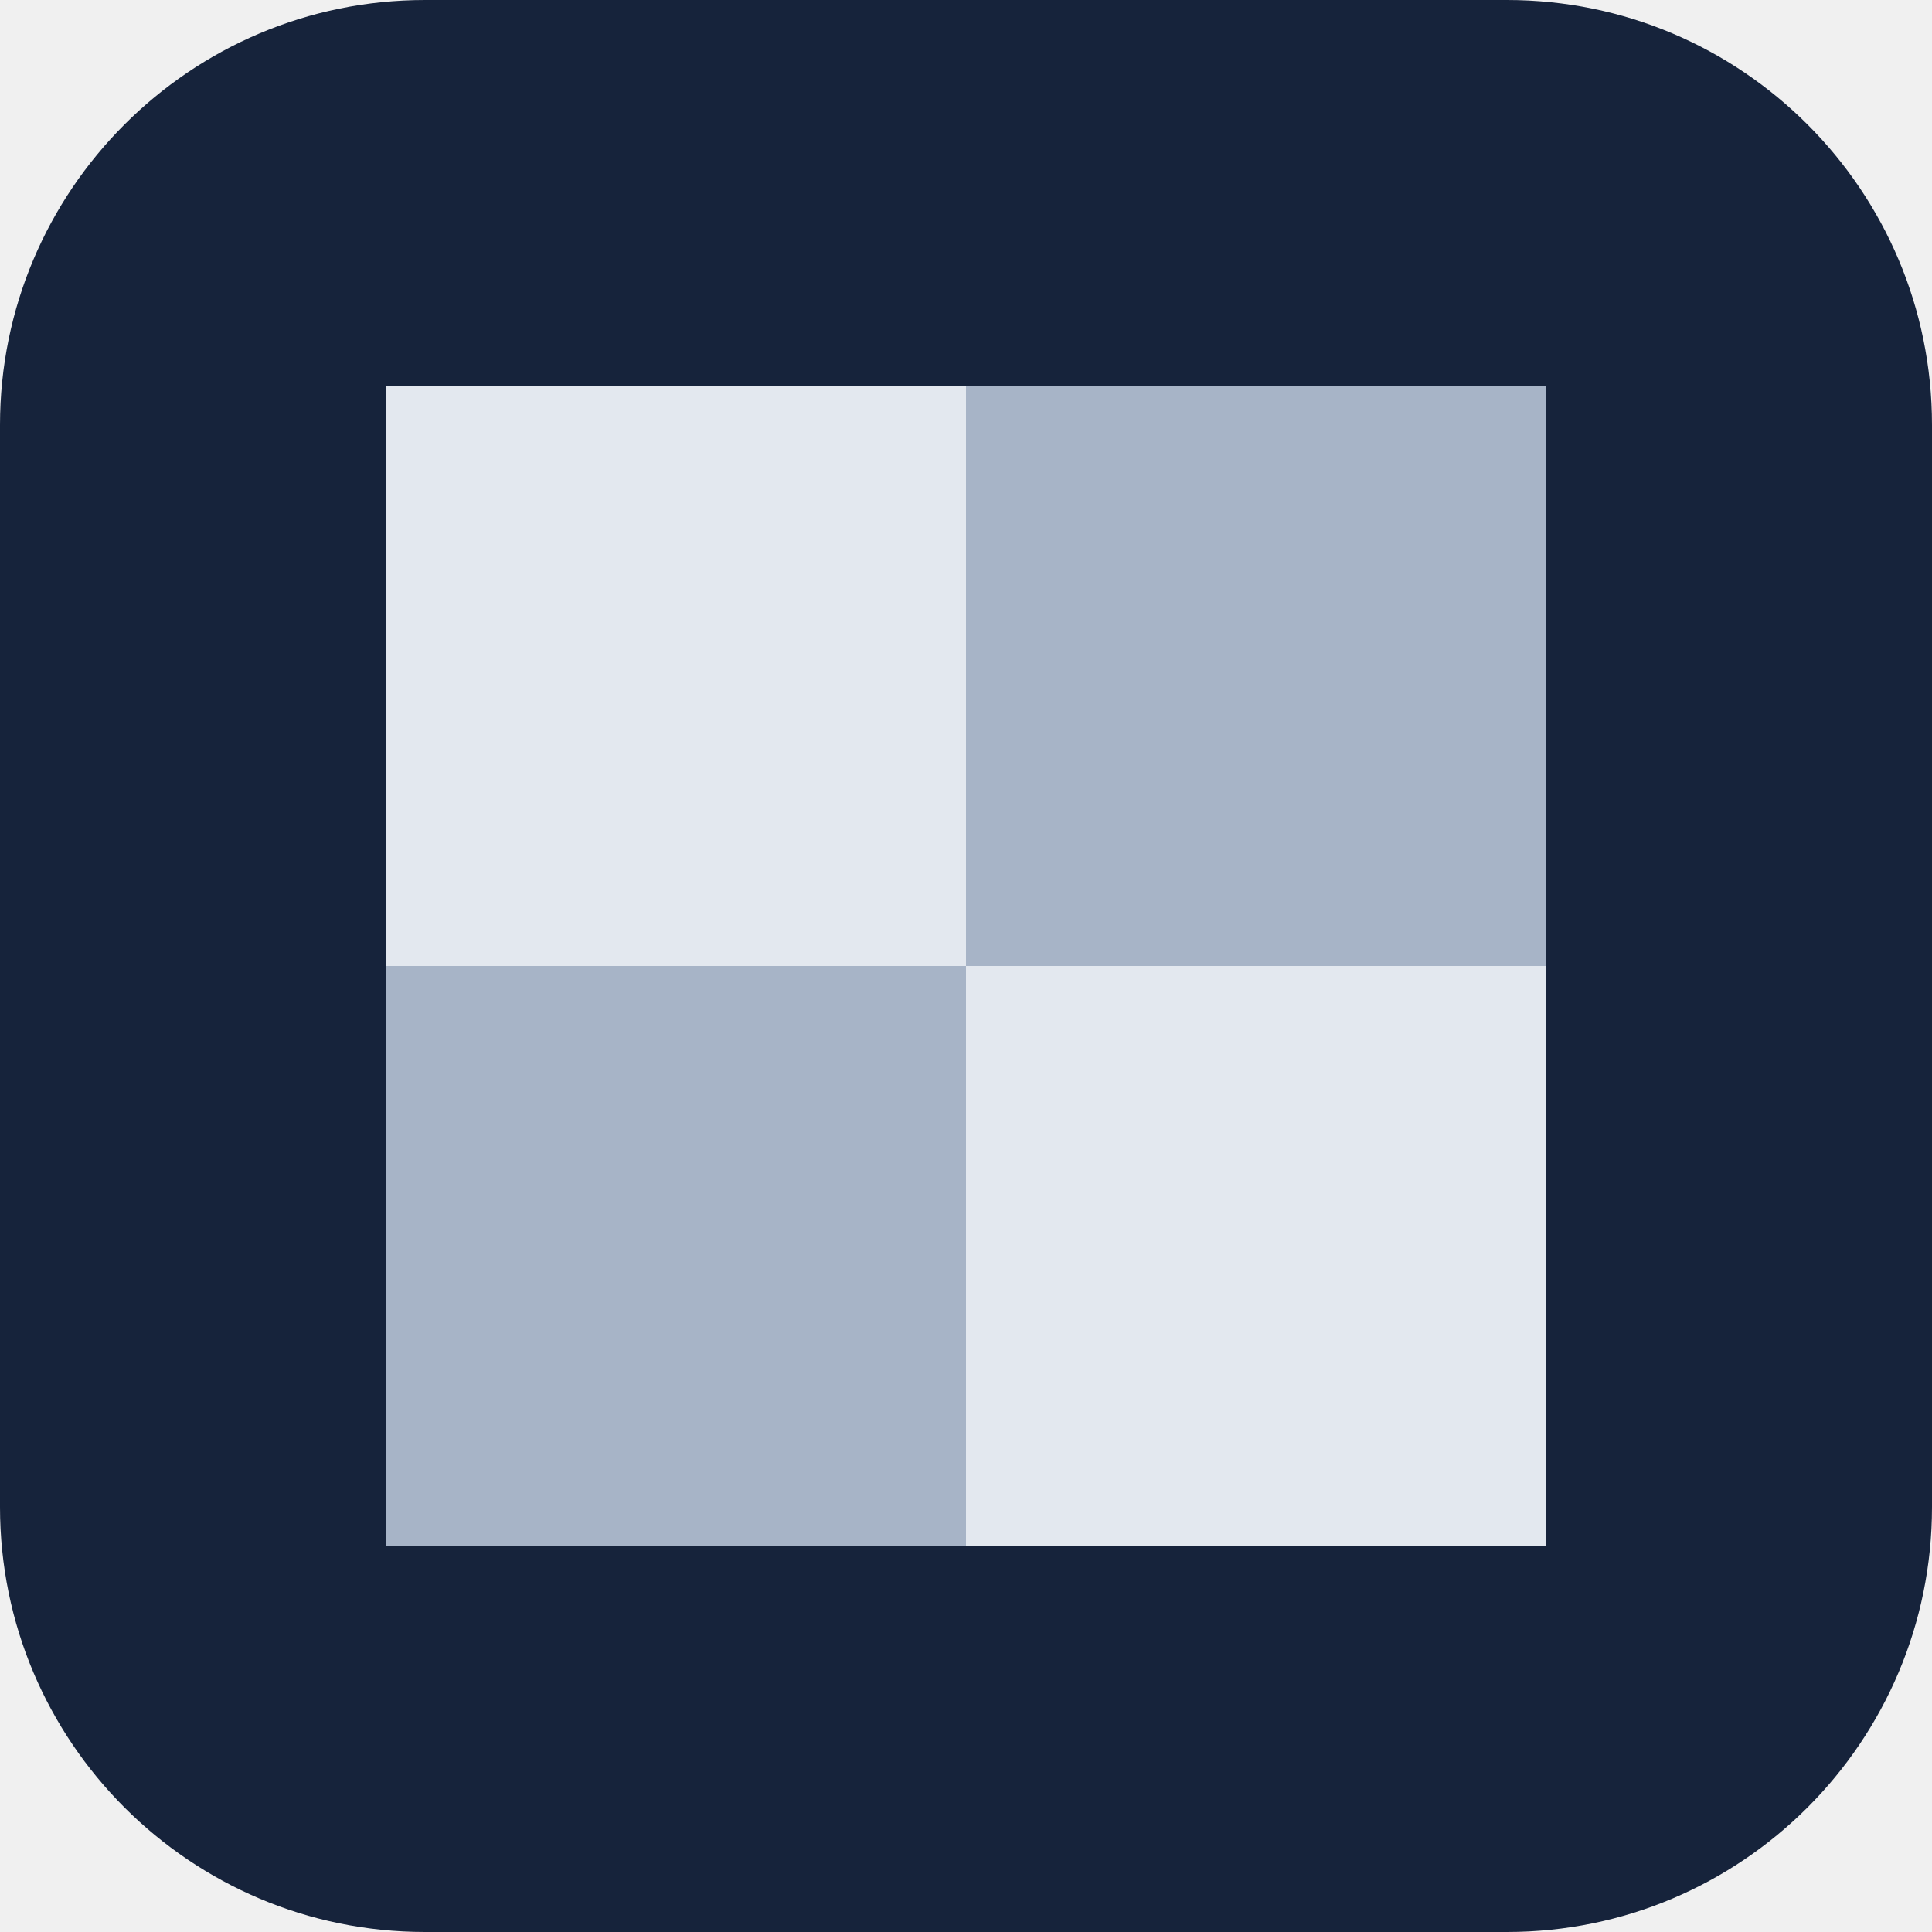
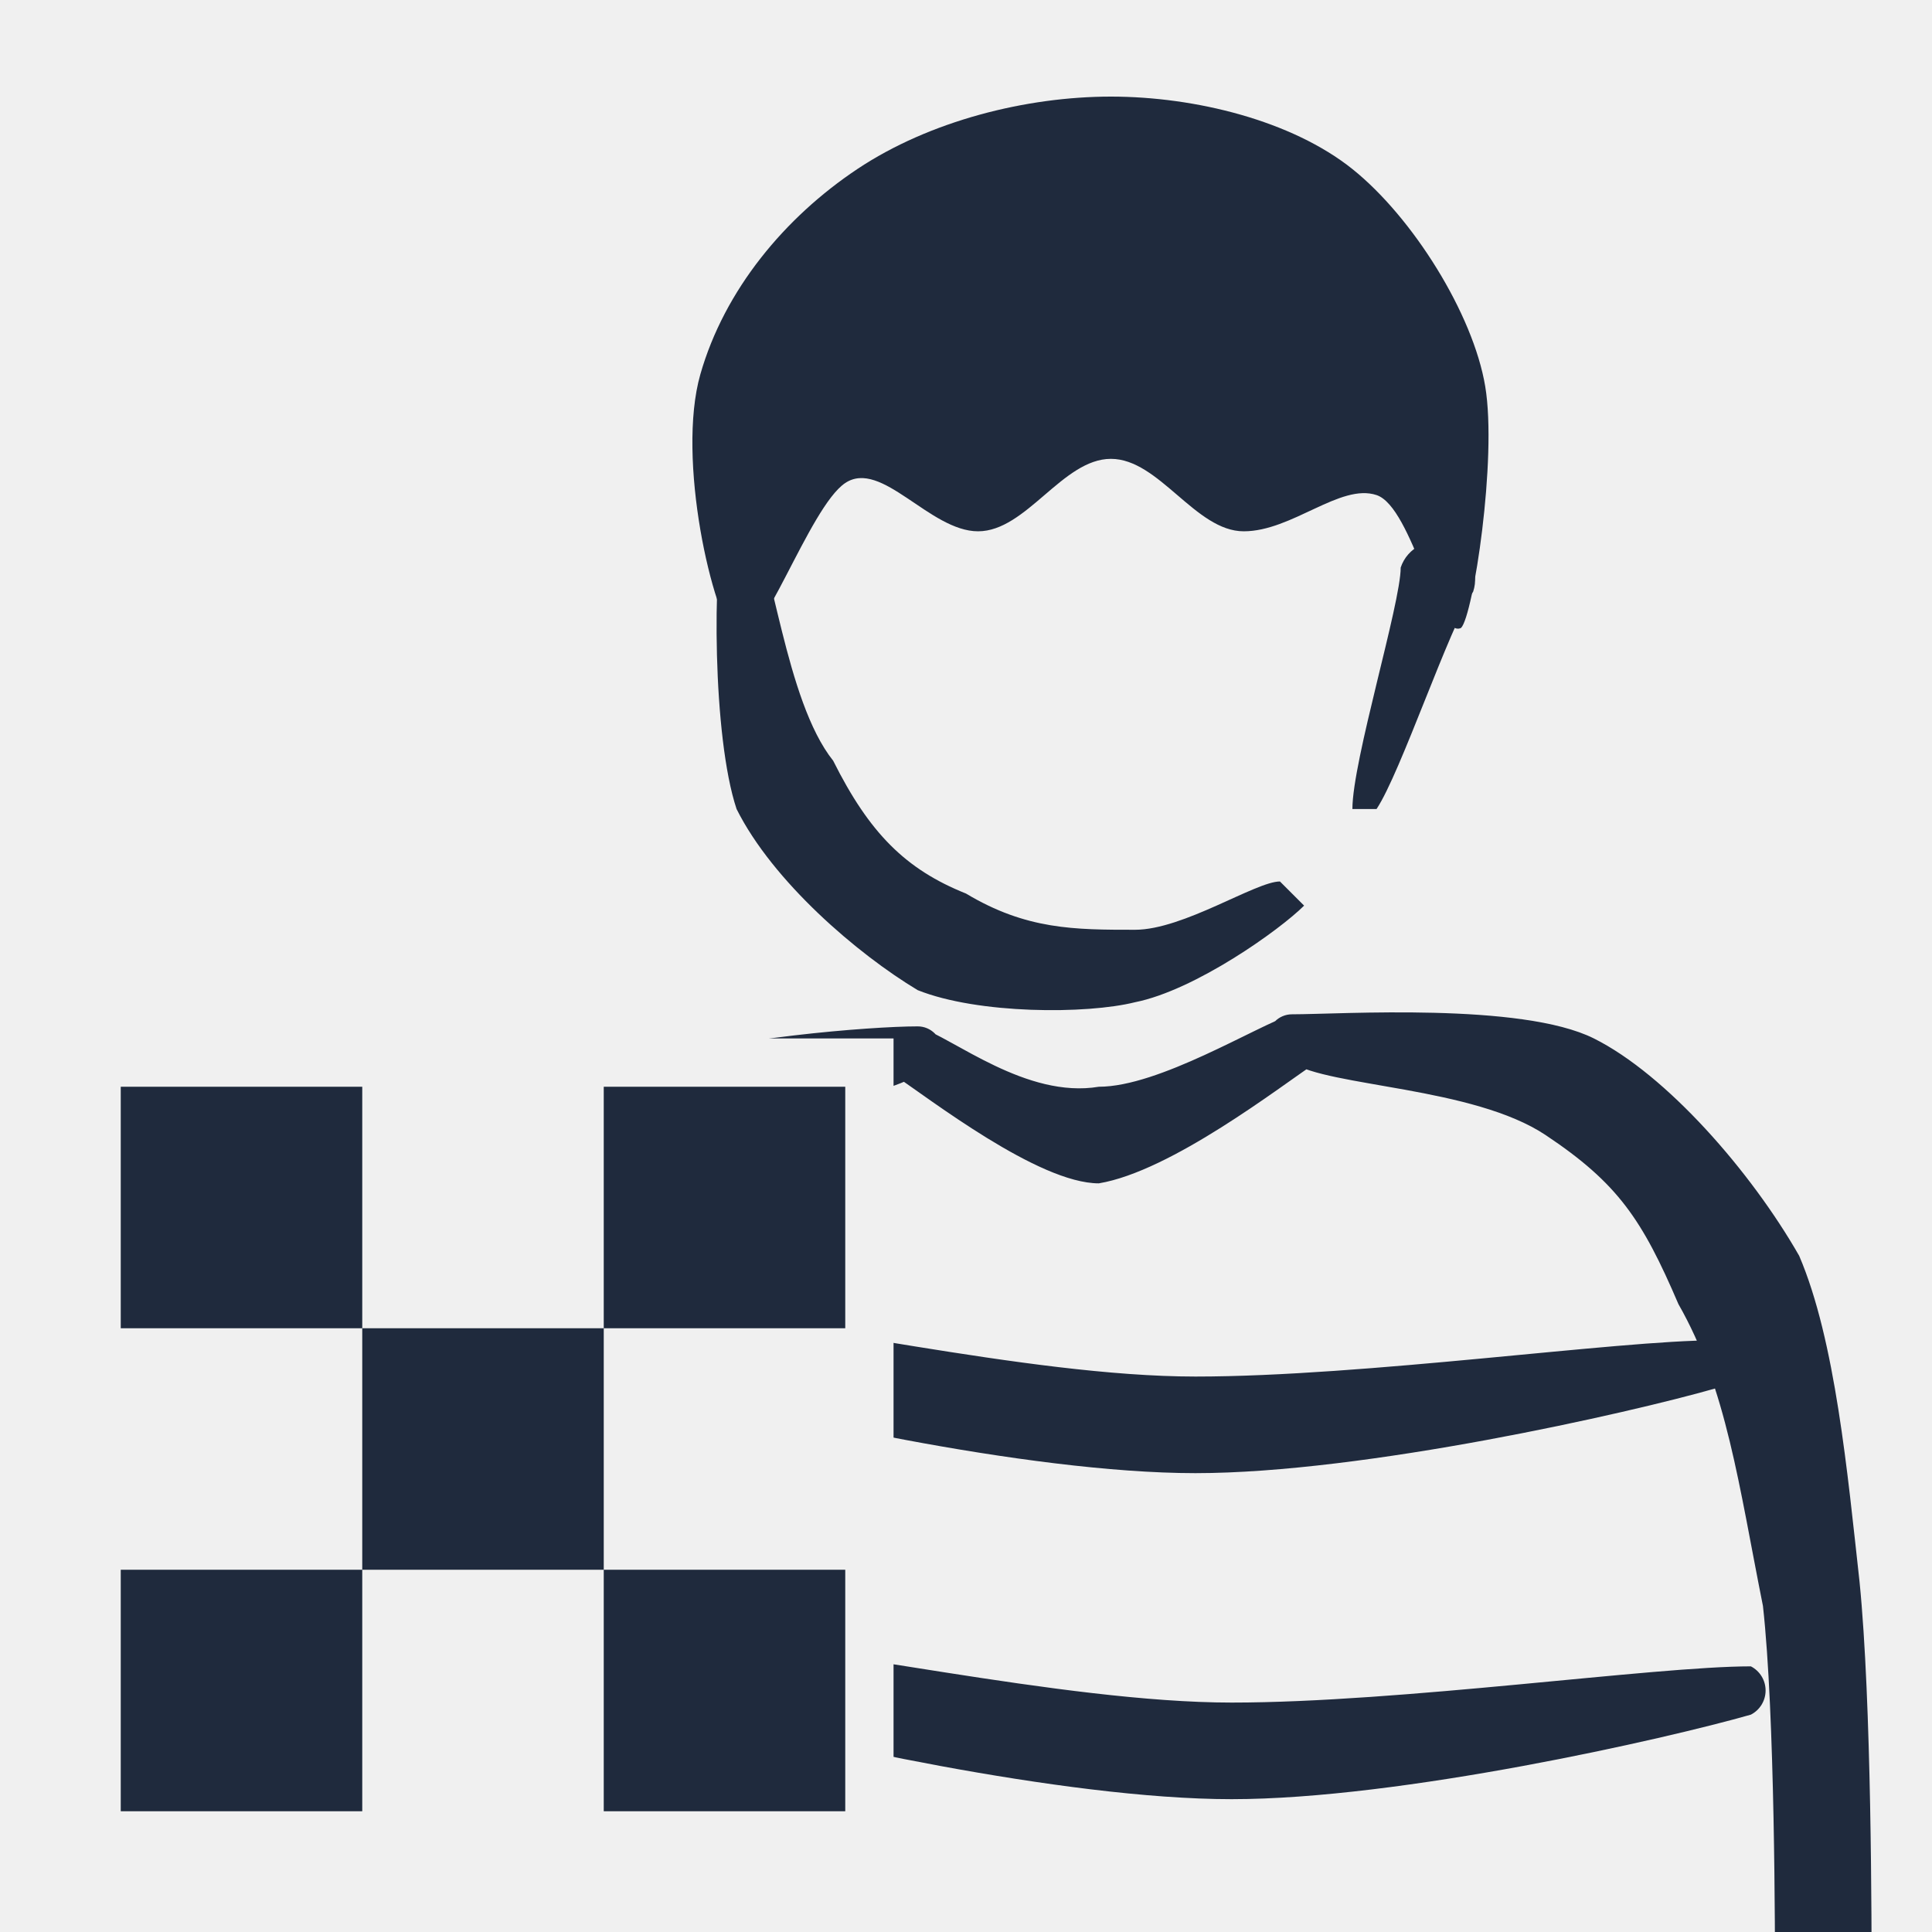
<svg xmlns="http://www.w3.org/2000/svg" viewBox="0 0 32 32">
-   <rect width="32" height="32" rx="7.04" fill="#16233b" />
-   <rect x="6.4" y="6.4" width="9.6" height="9.6" fill="#e3e8ef" />
-   <rect x="16" y="6.4" width="9.6" height="9.6" fill="#a7b4c7" />
-   <rect x="6.4" y="16" width="9.6" height="9.6" fill="#a7b4c7" />
-   <rect x="16" y="16" width="9.6" height="9.6" fill="#e3e8ef" />
+   <style>svg{color:#1F2A3D}@media (prefers-color-scheme: dark){svg{color:#E8E2D6}}</style>
+   <mask id="m">
+     <path fill="#fff" d="M0 0h32v32H0z" />
+     <path d="M1.2 17.2l13.6 0 0 13.6-13.6 0z" />
+   </mask>
+   <g fill="currentColor">
+     <path d="M12.2 10.6C11.8 10.2 11.2 7.6 11.6 6.2C12 4.8 13 3.6 14.2 2.8C15.4 2 17 1.6 18.4 1.6C19.8 1.6 21.4 2 22.4 2.8C23.4 3.6 24.4 5.2 24.6 6.4C24.8 7.6 24.4 10.2 24.2 10.4C23.8 10.6 23.4 8.4 22.8 8.2C22.2 8 21.4 8.8 20.6 8.8C19.8 8.8 19.2 7.6 18.4 7.6C17.6 7.6 17 8.8 16.2 8.8C15.4 8.8 14.6 7.6 14 8C13.4 8.4 12.6 10.8 12.2 10.6Z" />
+     <path mask="url(#m)" d="M12 8.6c-.2.8-.2 3.6.2 4.8.6 1.2 2 2.4 3 3 1 .4 2.8.4 3.6.2 1-.2 2.4-1.2 2.8-1.6l-.4-.4c-.4 0-1.6.8-2.4.8-1 0-1.8 0-2.8-.6-1-.4-1.6-1-2.2-2.2-.8-1-1-3.4-1.4-4zM22.8 13.4c.4-.6 1.2-3 1.6-3.6a.55.55 0 0 0-1.2-.4c0 .6-.8 3.2-.8 4zM14.8 17.8c.6.4 2.4 1.8 3.4 1.8 1.2-.2 3-1.6 3.6-2l-.4-.8c-.6.2-2.2 1.2-3.2 1.2-1.2.2-2.4-.8-3-1zM15.2 17c-.8 0-3.2.2-4.4.6-1.2.6-2.6 2.2-3 2.8a.95.95 0 0 0 1.2 1.2c.6-.4 1.6-1.8 2.6-2.4 1-.8 3-1 3.6-1.4a.4.4 0 0 0 0-.8zM21.4 17.6c.6.4 3 .4 4.2 1.2 1.2.8 1.6 1.4 2.2 2.8.8 1.4 1 3 1.4 5 .2 1.8.2 5.4.2 6.4a.8.8 0 0 0 1.6 0c0-1.2 0-4.8-.2-6.8-.2-1.8-.4-4-1-5.4-.8-1.4-2.2-3-3.4-3.6-1.2-.6-4.2-.4-5-.4a.4.4 0 0 0 0 .8zM11.4 23c1.2.4 5.6 1.4 8.4 1.4 2.8 0 7.2-1 8.6-1.4a.45.45 0 0 0 0-.8c-1.6 0-5.8.6-8.6.6-2.8 0-6.8-1-8.4-1a.65.65 0 0 0 0 1.2zM11.8 28.4c1.4.4 5.8 1.4 8.6 1.4 2.8 0 7.2-1 8.6-1.4a.45.45 0 0 0 0-.8c-1.6 0-5.8.6-8.6.6-2.8 0-7-1-8.6-1a.65.65 0 0 0 0 1.2z" />
+     <path fill-rule="evenodd" d="M2 18l4 0 0 4-4 0zM10 18l4 0 0 4-4 0zM6 22l4 0 0 4-4 0zM2 26l4 0 0 4-4 0zM10 26l4 0 0 4-4 0z" />
+   </g>
</svg>
